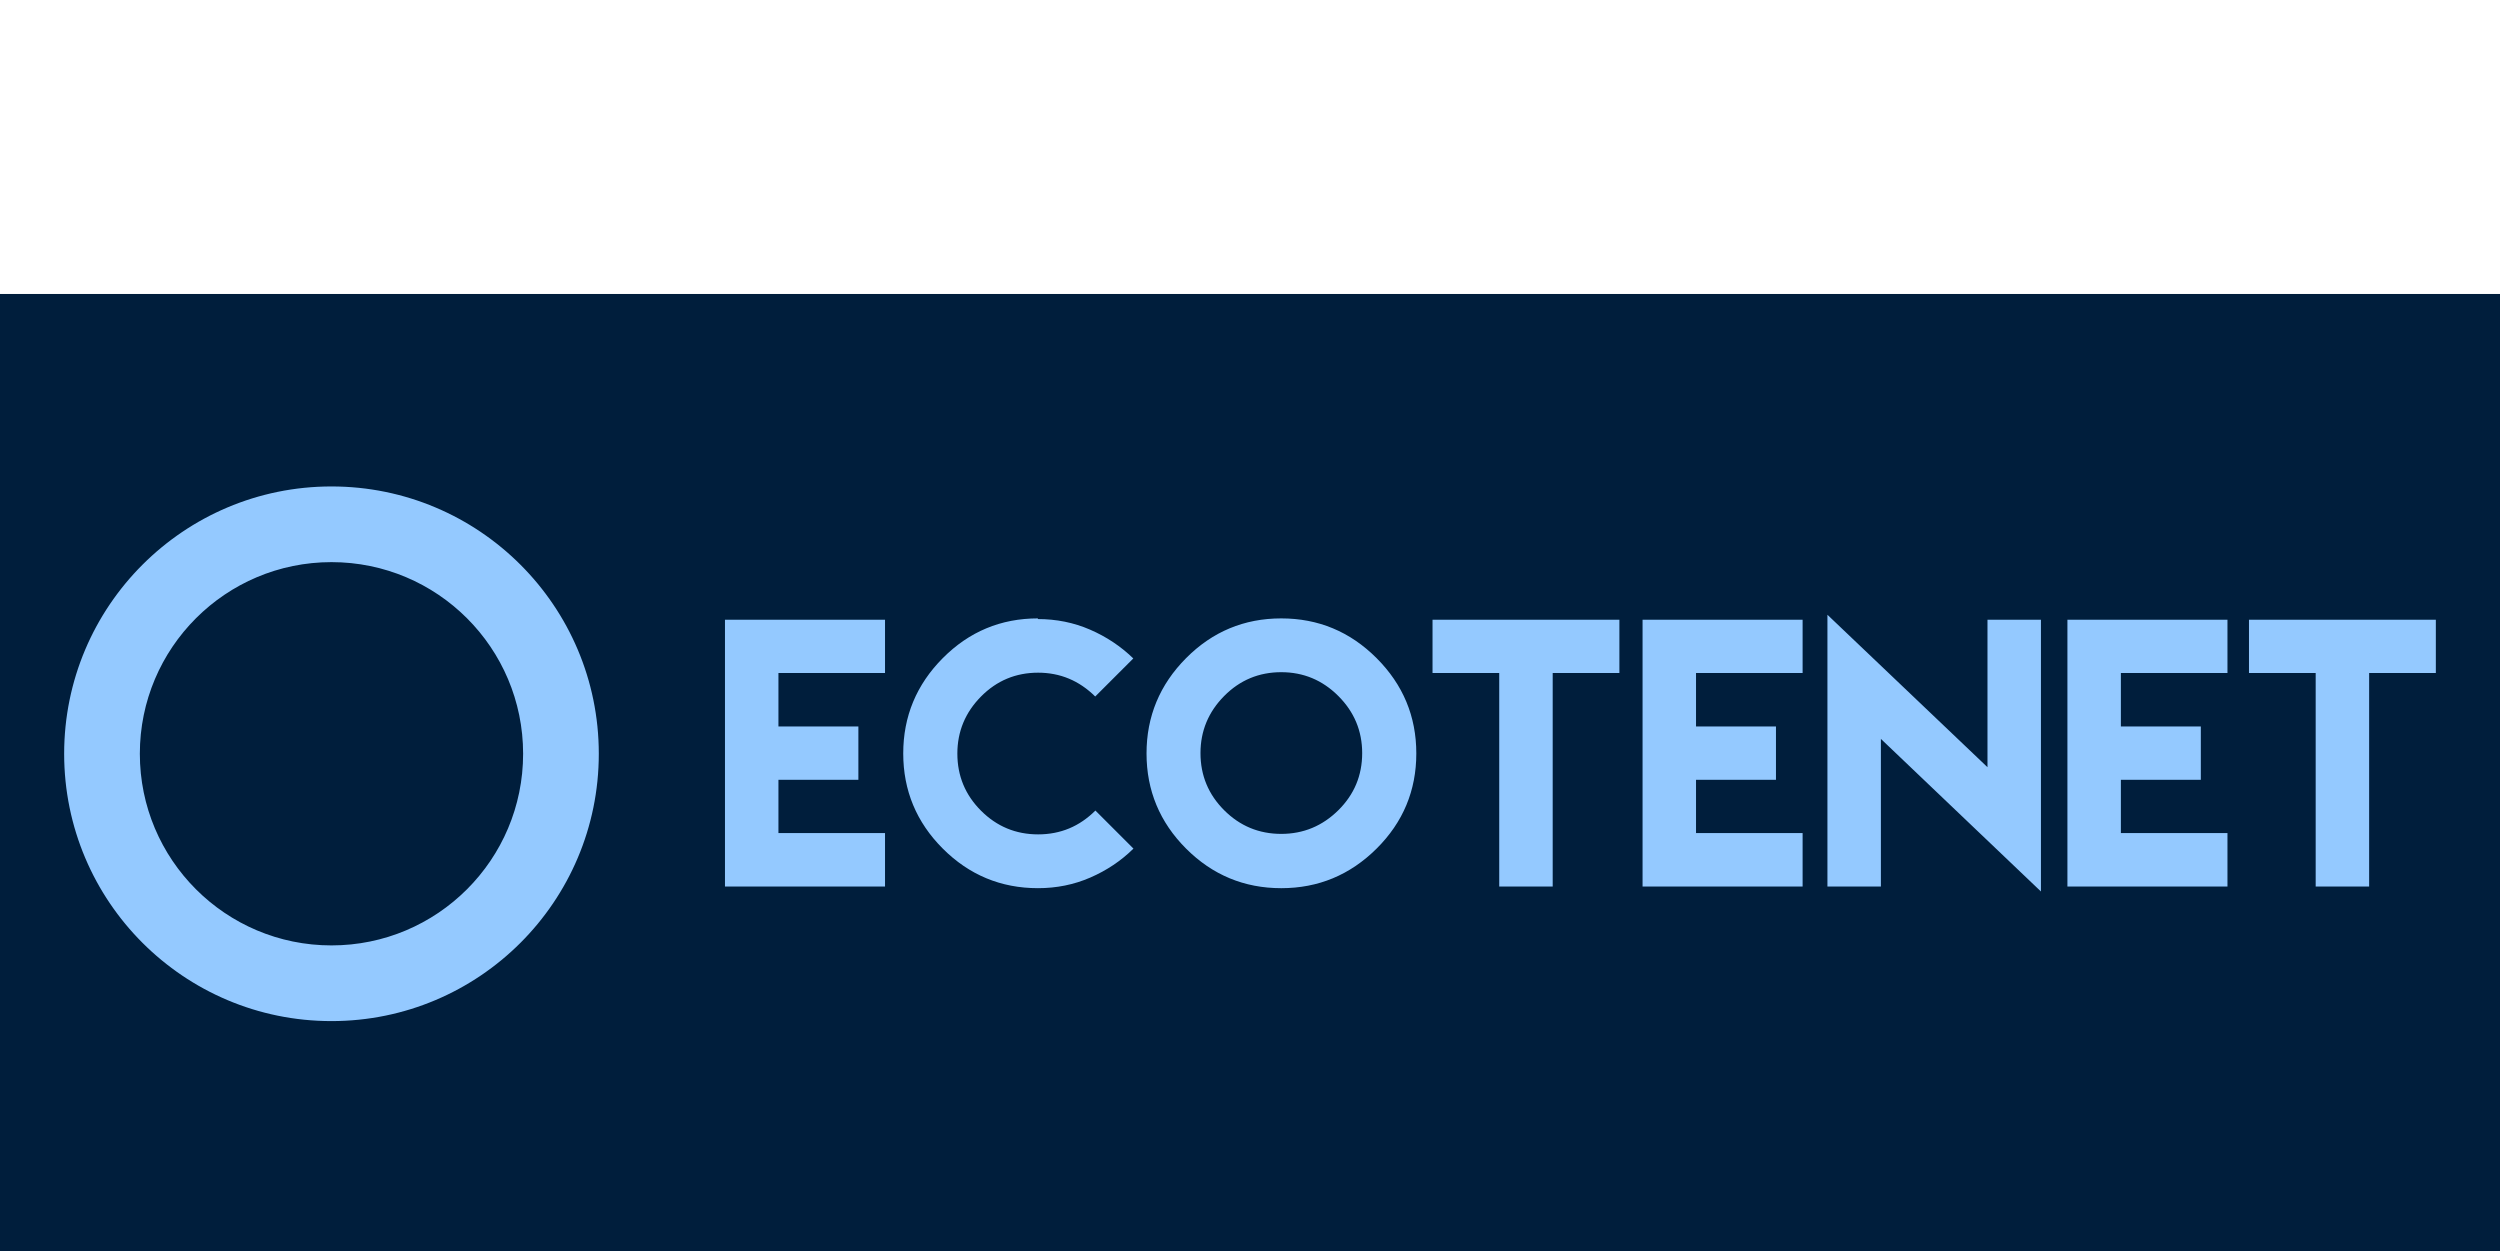
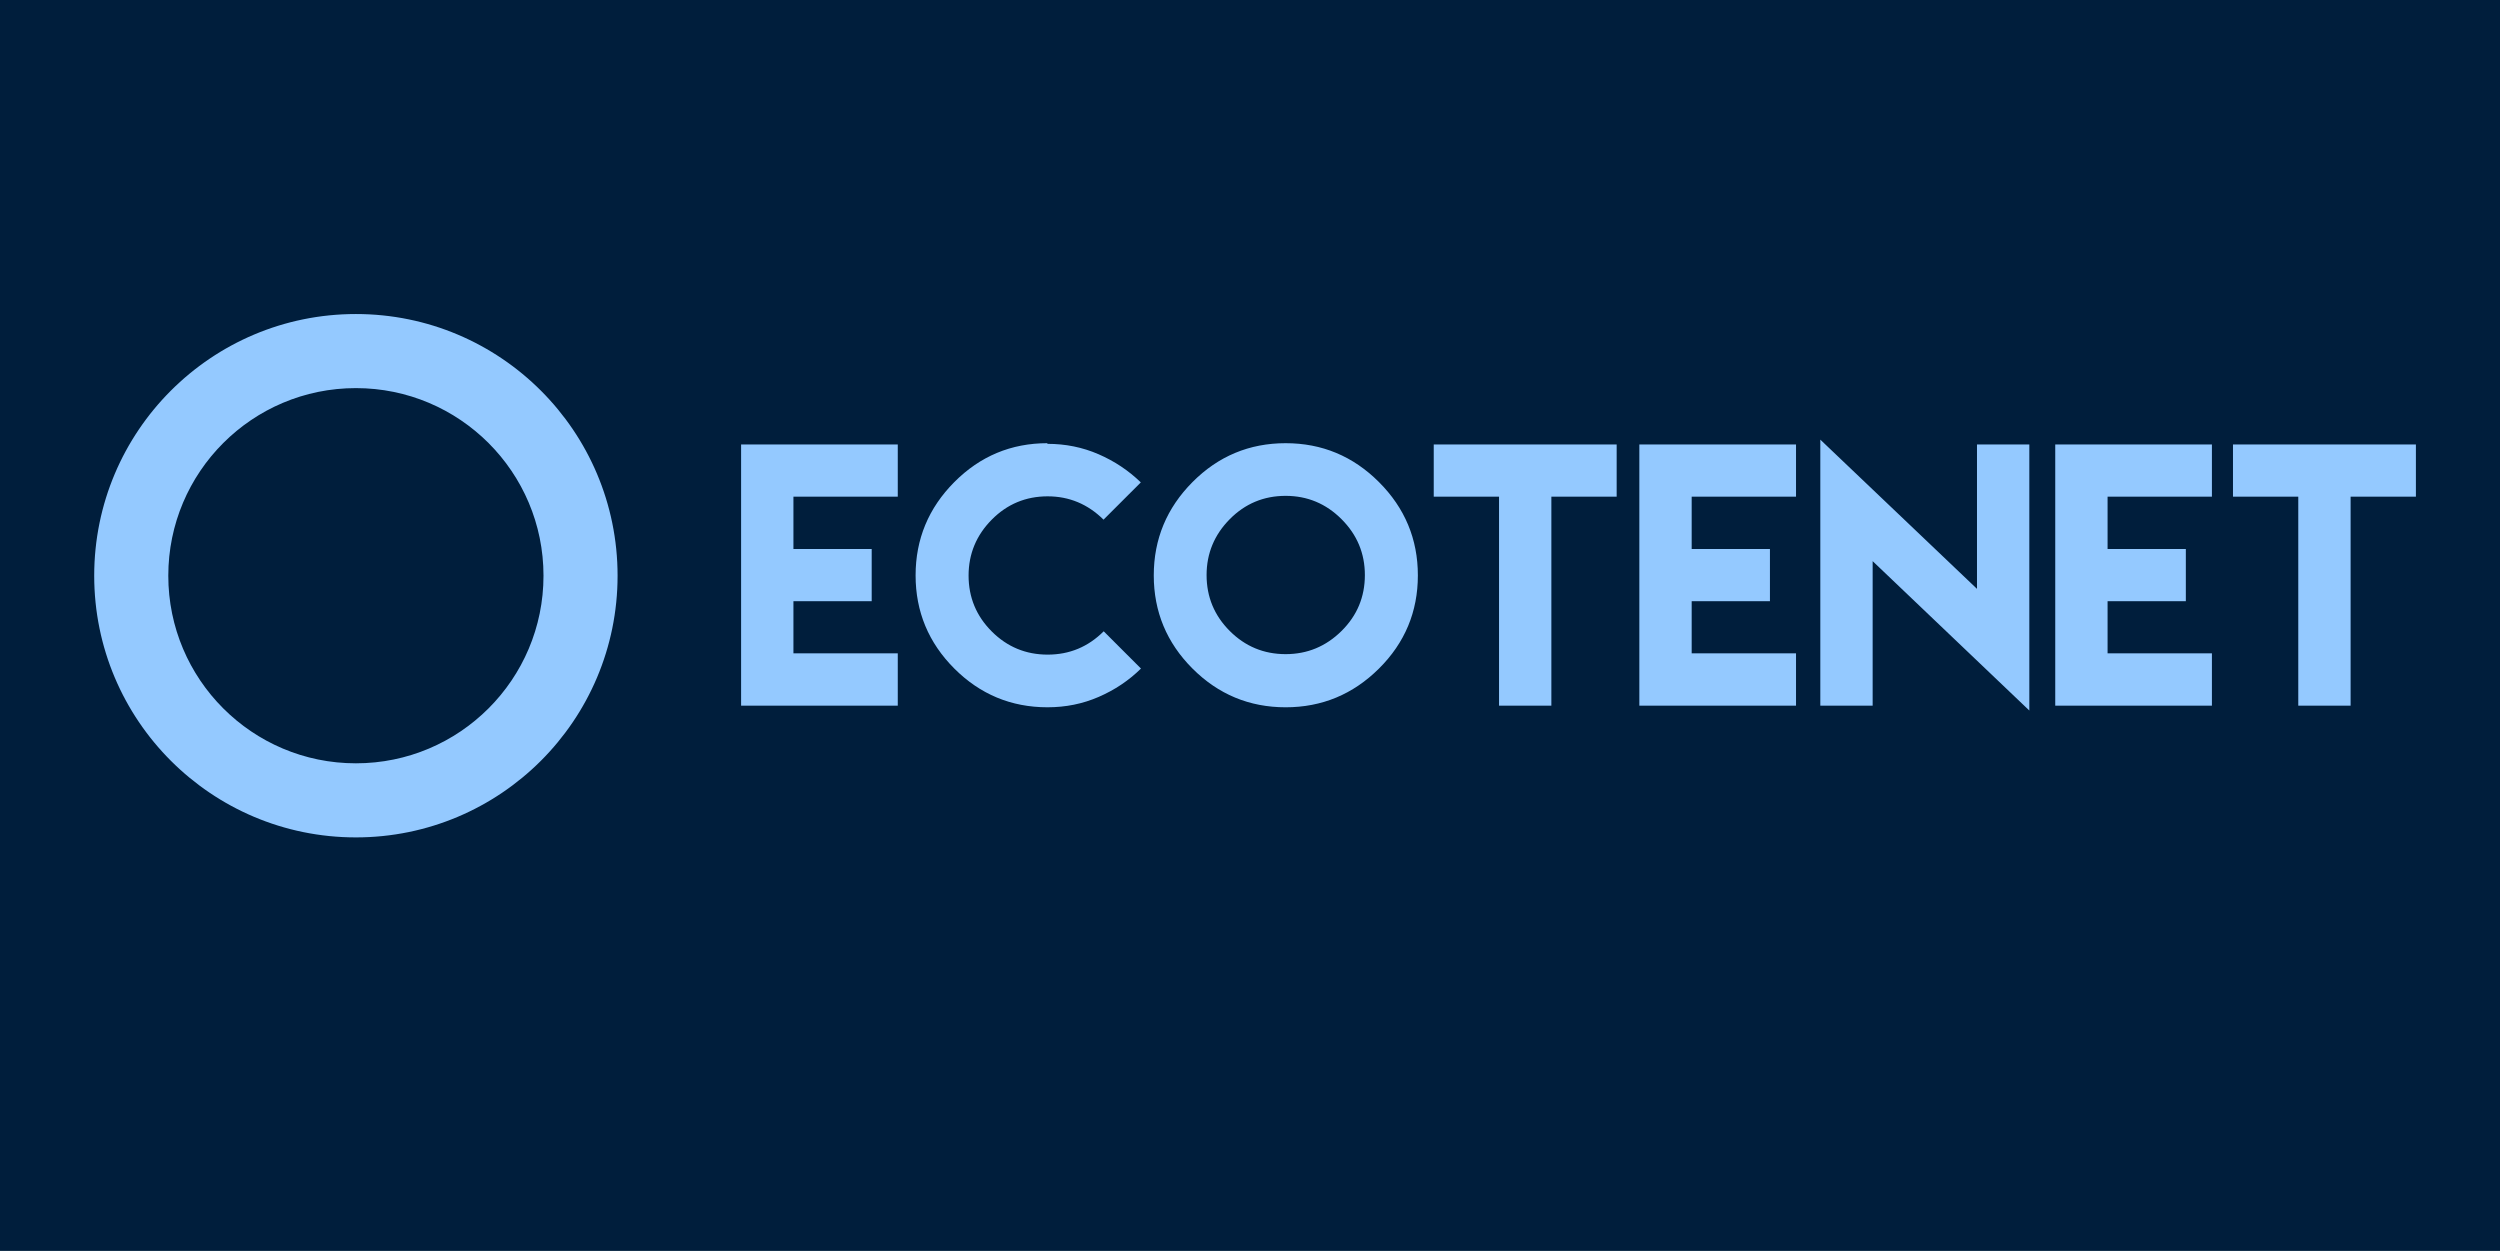
- <svg xmlns="http://www.w3.org/2000/svg" version="1.1" width="1200.308" height="600.593" viewBox="0 0 3162.308 838.593">
-   <rect fill="#001e3c" width="3162.308" height="1664.593" />
-   <g transform="scale(8.115419) translate(10, 30)">
+ <svg xmlns="http://www.w3.org/2000/svg" version="1.1" width="1200.308" height="600.593" viewBox="0 0 1200.308 600.593">
+   <rect fill="#001e3c" width="1200.308" height="600.593" />
+   <g transform="scale(3.015419) translate(15, 50)">
    <defs id="SvgjsDefs1350" />
    <g id="SvgjsG1351" featureKey="symbolFeature-0" transform="matrix(0.8333333,0,0,0.8333333,0,0)" fill="#94c9ff">
      <path d="M50,0C22.386,0,0,22.386,0,50s22.386,50,50,50s50-22.386,50-50S77.614,0,50,0z M50,14.156  c19.799,0,35.844,16.044,35.844,35.844c0,19.799-16.045,35.844-35.844,35.844c-19.799,0-35.844-16.045-35.844-35.844  C14.156,30.201,30.201,14.156,50,14.156z" />
    </g>
    <g id="SvgjsG1352" featureKey="nameFeature-0" transform="matrix(1.320821,0,0,1.320821,100.9362,9.525886)" fill="#94c9ff">
      <path d="M1.562 8.516 l18.887 0 l0 6.289 l-12.578 0 l0 6.309 l9.434 0 l0 6.289 l-9.434 0 l0 6.289 l12.578 0 l0 6.309 l-12.578 0 l-6.309 0 l0 -31.484 z M38.496 8.359 l-0.02 0.078 c2.188 0 4.238 0.41 6.172 1.25 s3.633 1.973 5.098 3.398 l-4.492 4.492 c-1.895 -1.875 -4.141 -2.812 -6.738 -2.812 c-2.637 0 -4.883 0.938 -6.738 2.812 s-2.793 4.121 -2.793 6.738 c0 2.637 0.938 4.883 2.793 6.738 s4.102 2.793 6.738 2.793 s4.883 -0.938 6.758 -2.812 l4.492 4.492 c-1.465 1.445 -3.164 2.578 -5.098 3.418 s-3.984 1.25 -6.172 1.25 c-4.375 0 -8.125 -1.562 -11.23 -4.668 s-4.668 -6.856 -4.668 -11.23 s1.562 -8.125 4.668 -11.25 s6.856 -4.688 11.23 -4.688 z M67.207 8.359 c4.375 0 8.125 1.562 11.25 4.688 s4.688 6.875 4.688 11.25 s-1.562 8.125 -4.688 11.23 s-6.875 4.668 -11.25 4.668 s-8.125 -1.562 -11.23 -4.668 s-4.668 -6.856 -4.668 -11.23 s1.562 -8.125 4.668 -11.25 s6.856 -4.688 11.23 -4.688 z M67.207 14.707 c-2.637 0 -4.883 0.938 -6.738 2.812 s-2.793 4.121 -2.793 6.738 c0 2.637 0.938 4.883 2.793 6.738 s4.102 2.793 6.738 2.793 c2.617 0 4.863 -0.938 6.738 -2.793 s2.812 -4.102 2.812 -6.738 c0 -2.617 -0.938 -4.863 -2.812 -6.738 s-4.121 -2.812 -6.738 -2.812 z M92.93 8.516 l6.309 0 l7.871 0 l0 6.289 l-7.871 0 l0 25.195 l-6.309 0 l0 -25.195 l-7.871 0 l0 -6.289 l7.871 0 z M109.844 8.516 l18.887 0 l0 6.289 l-12.578 0 l0 6.309 l9.434 0 l0 6.289 l-9.434 0 l0 6.289 l12.578 0 l0 6.309 l-12.578 0 l-6.309 0 l0 -31.484 z M131.66 7.93 l18.887 17.988 l0 -17.402 l6.309 0 l0 32.07 l-18.887 -18.008 l0 17.422 l-6.309 0 l0 -32.07 z M159.98 8.516 l18.887 0 l0 6.289 l-12.578 0 l0 6.309 l9.434 0 l0 6.289 l-9.434 0 l0 6.289 l12.578 0 l0 6.309 l-12.578 0 l-6.309 0 l0 -31.484 z M189.277 8.516 l6.309 0 l7.871 0 l0 6.289 l-7.871 0 l0 25.195 l-6.309 0 l0 -25.195 l-7.871 0 l0 -6.289 l7.871 0 z" />
    </g>
  </g>
</svg>
